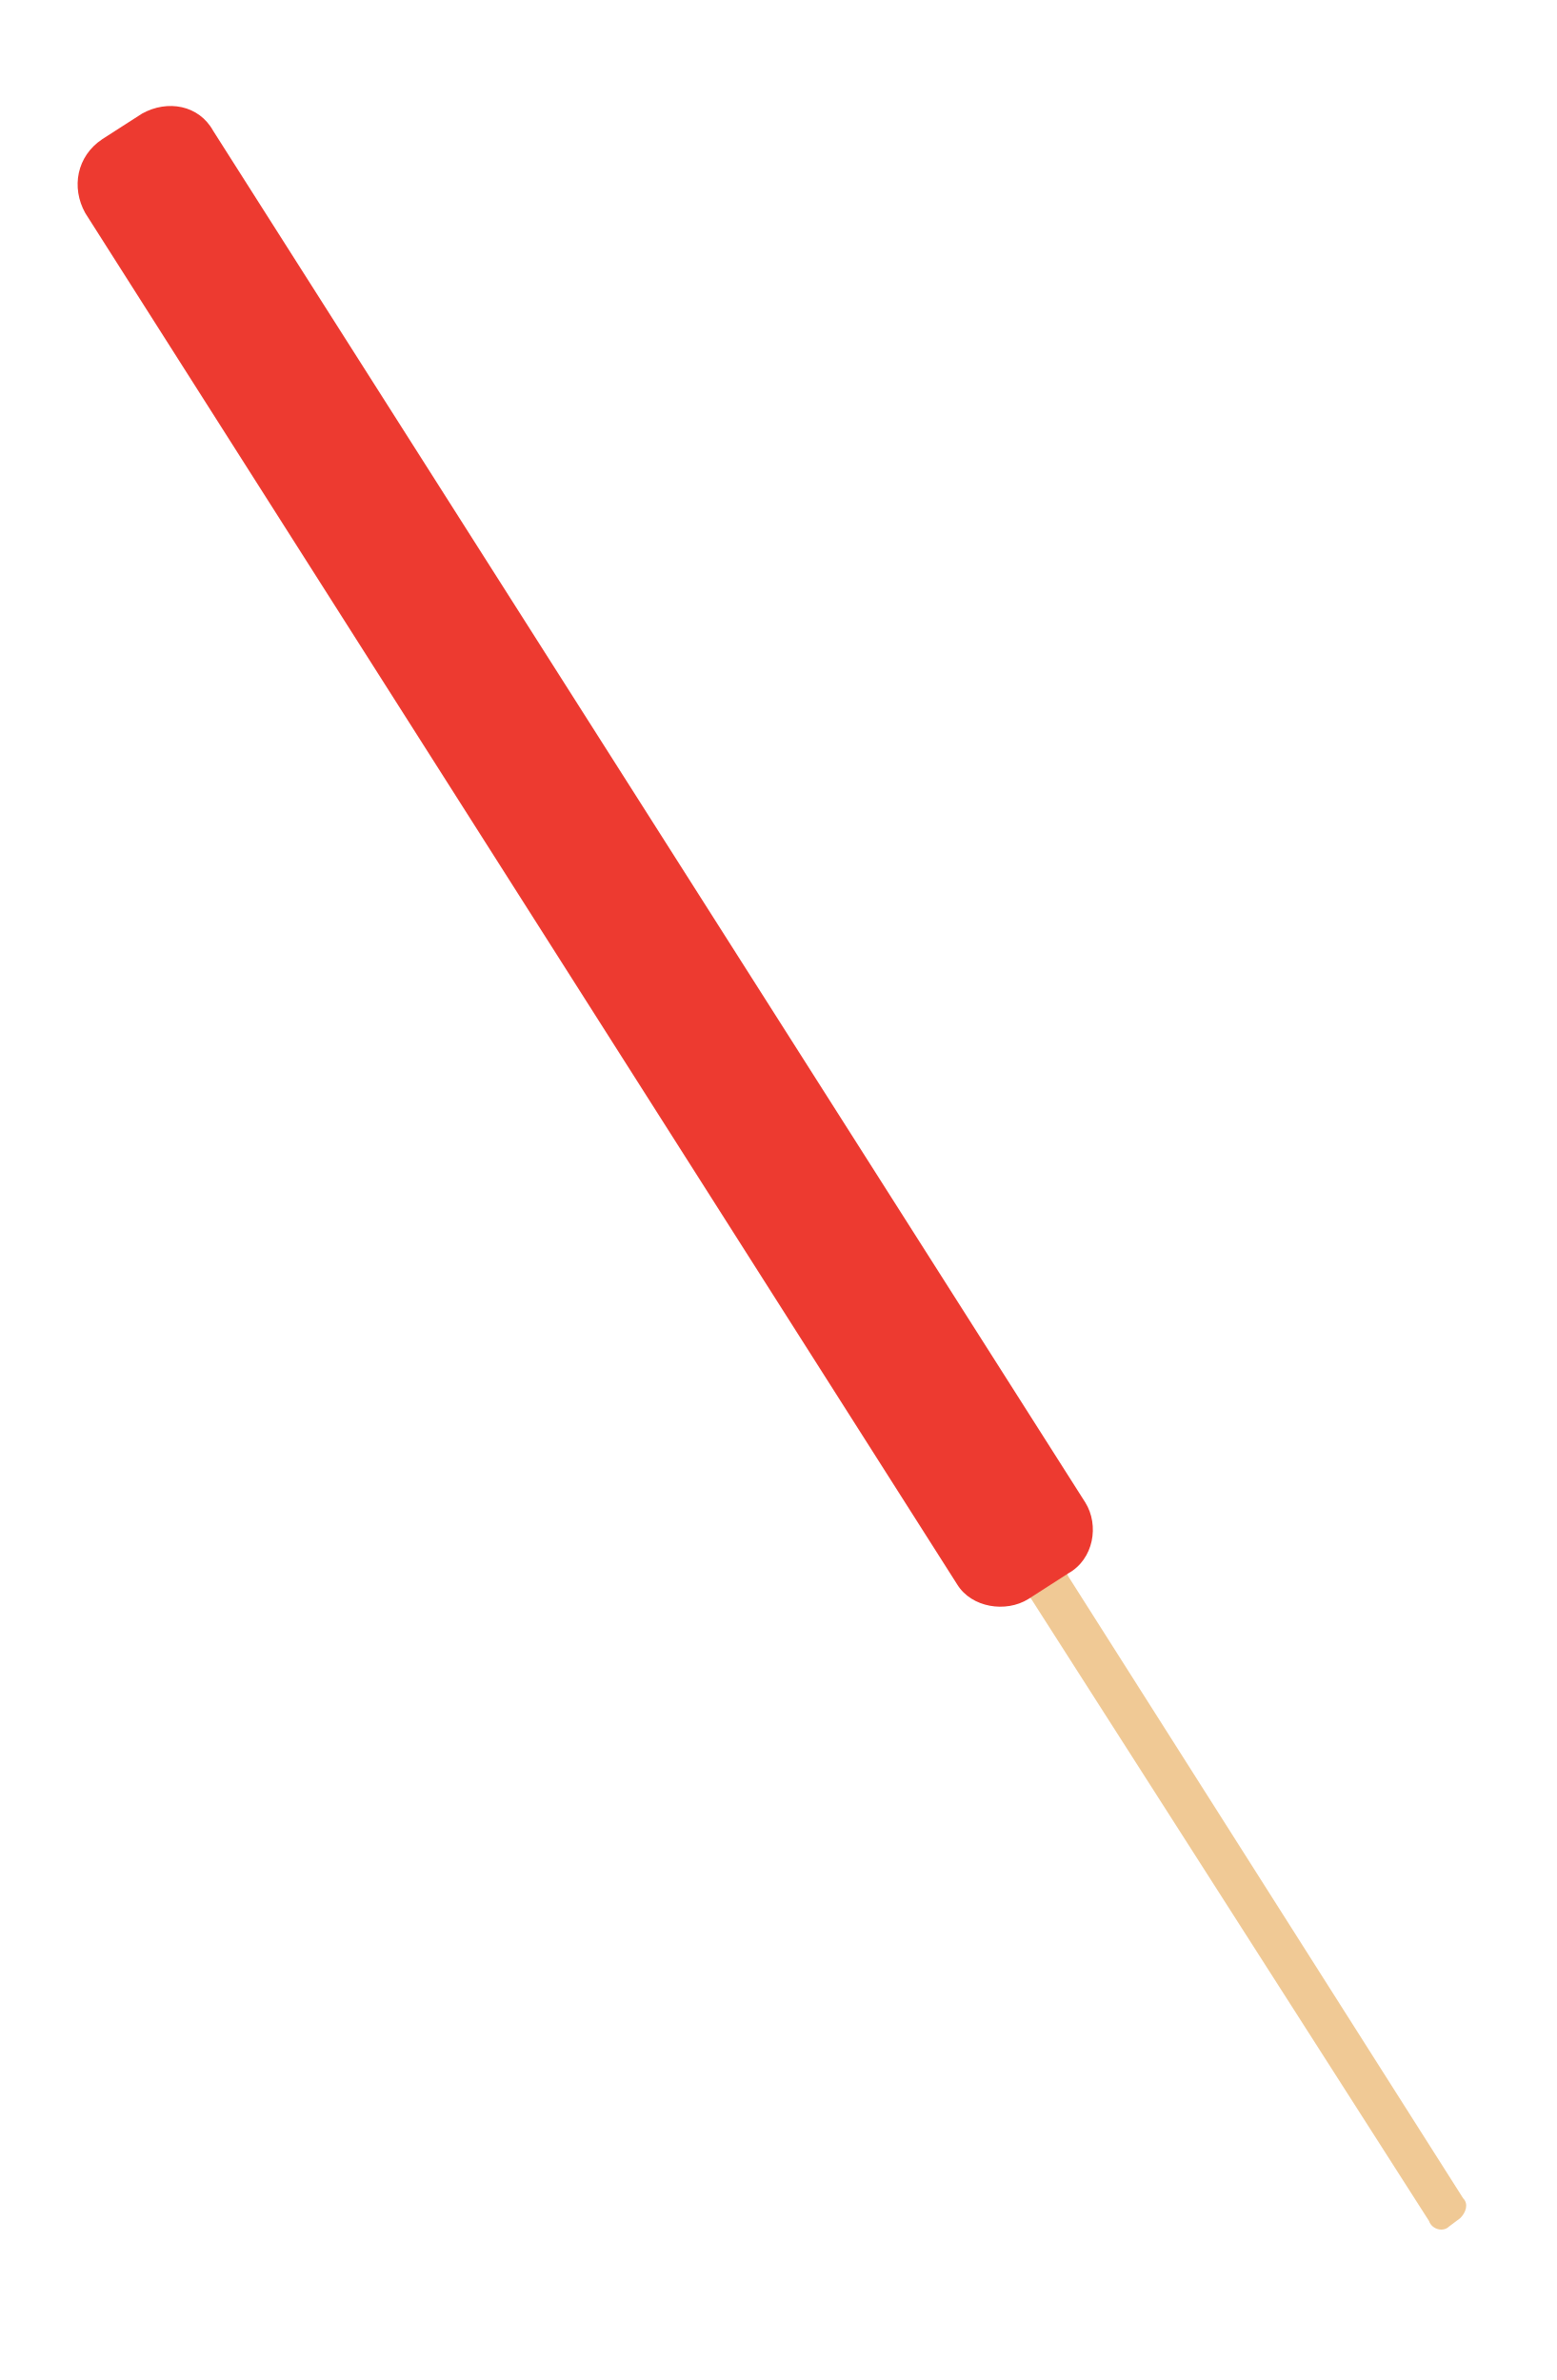
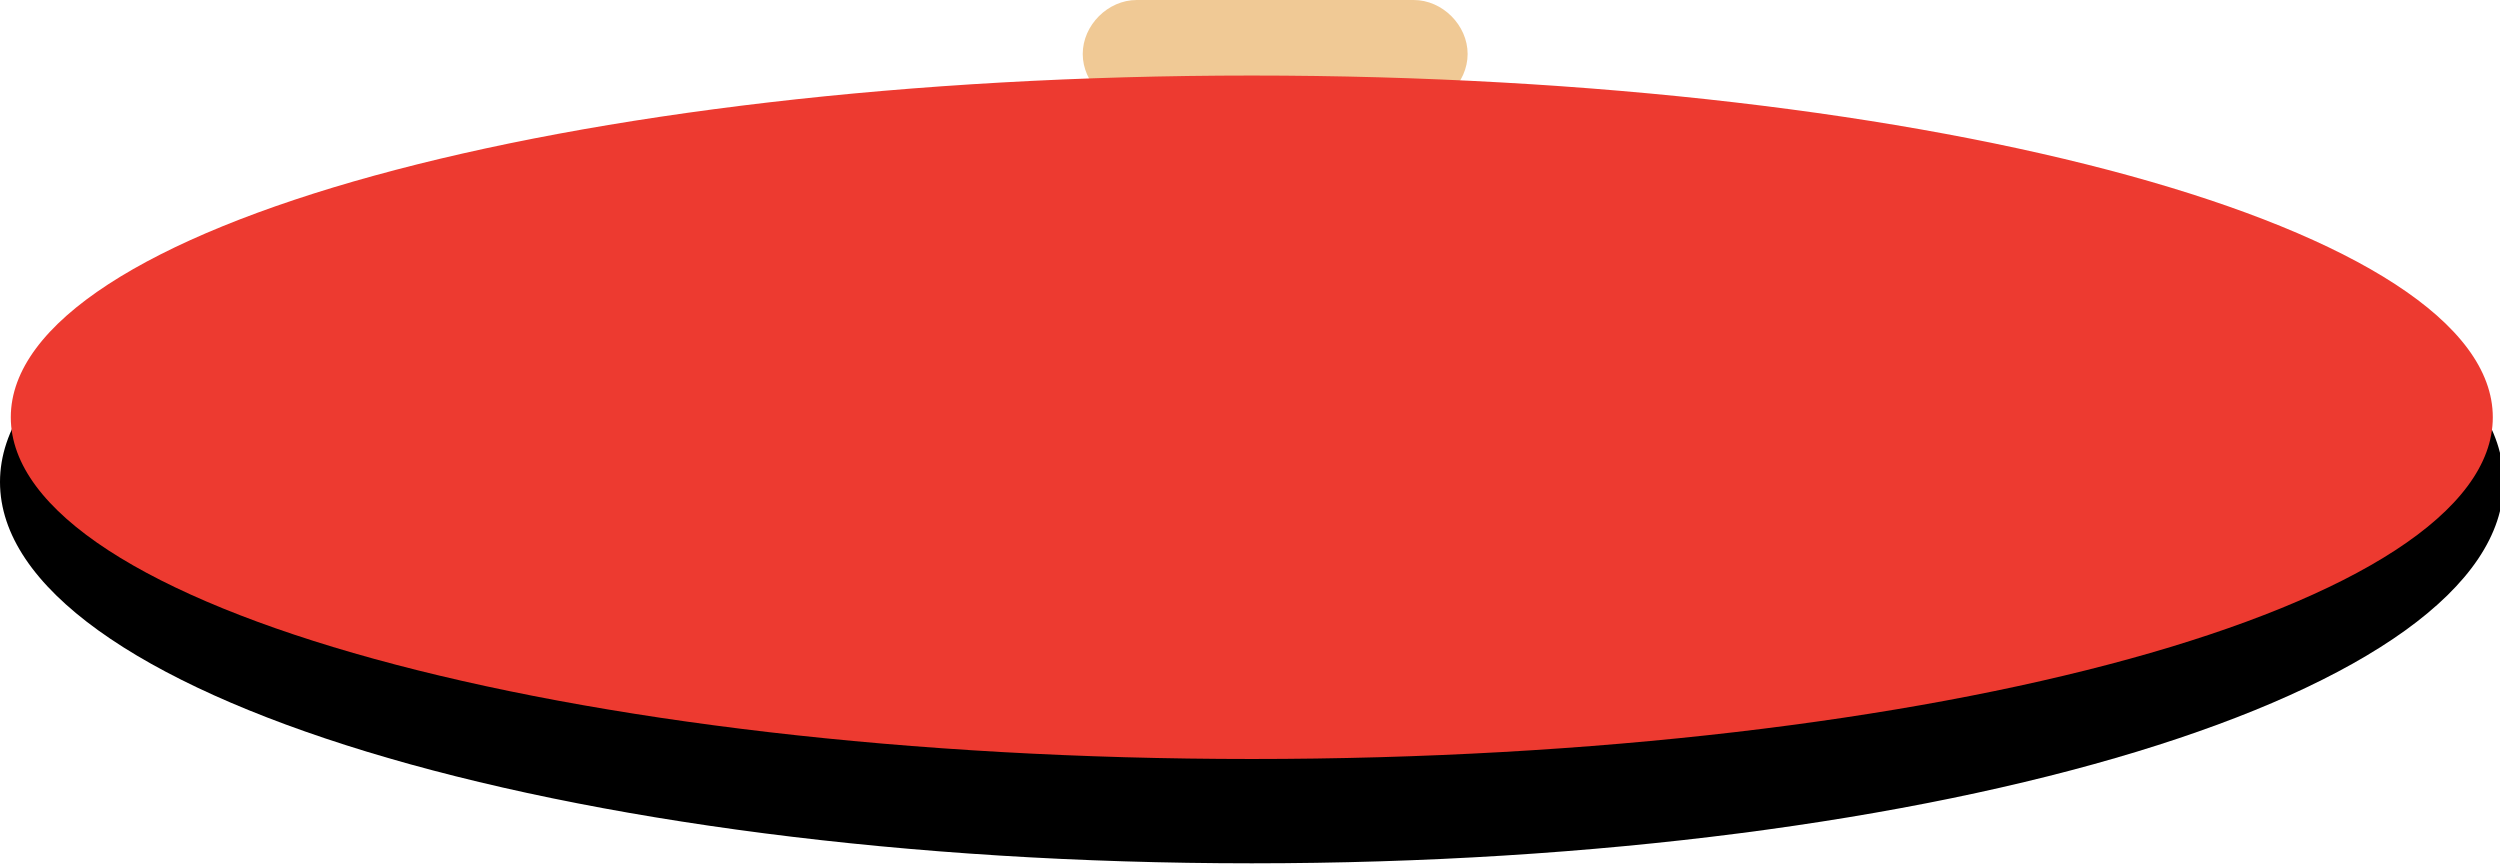
- <svg xmlns="http://www.w3.org/2000/svg" version="1.1" id="Layer_1" x="0px" y="0px" viewBox="0 0 54.8 83.8" style="enable-background:new 0 0 54.8 83.8;" xml:space="preserve">
+ <svg xmlns="http://www.w3.org/2000/svg" version="1.1" id="Layer_1" x="0px" y="0px" viewBox="0 0 69.5 24" style="enable-background:new 0 0 69.5 24;" xml:space="preserve">
  <style type="text/css">
	.st0{fill:#F0C995;}
	.st1{fill:#ED3A30;}
</style>
-   <path class="st0" d="M51.4,78.1l-0.4,0.3c-0.2,0.2-0.6,0.1-0.7-0.2L36.3,56.3c-0.2-0.2-0.1-0.6,0.2-0.7l0.4-0.3  c0.2-0.2,0.6-0.1,0.7,0.2l13.9,21.9C51.7,77.6,51.6,77.9,51.4,78.1z" />
-   <path class="st1" d="M36.2,56.3l1.4-0.9c0.9-0.5,1.1-1.7,0.6-2.5L7.5,4.6C7,3.7,5.9,3.5,5,4L3.6,4.9C2.7,5.5,2.5,6.6,3,7.5  l30.7,48.3C34.2,56.6,35.4,56.8,36.2,56.3z" />
+   <ellipse cx="34.8" cy="13.4" rx="34.8" ry="10.6" />
+   <path class="st0" d="M39.3,0l-7.7,0c-0.8,0-1.5,0.7-1.5,1.5v0c0,0.8,0.7,1.5,1.5,1.5h7.7c0.8,0,1.5-0.7,1.5-1.5v0  C40.8,0.7,40.1,0,39.3,0z" />
+   <ellipse class="st1" cx="34.8" cy="11.6" rx="34.5" ry="9.5" />
  <g>
</g>
  <g>
</g>
  <g>
</g>
  <g>
</g>
  <g>
</g>
  <g>
</g>
</svg>
